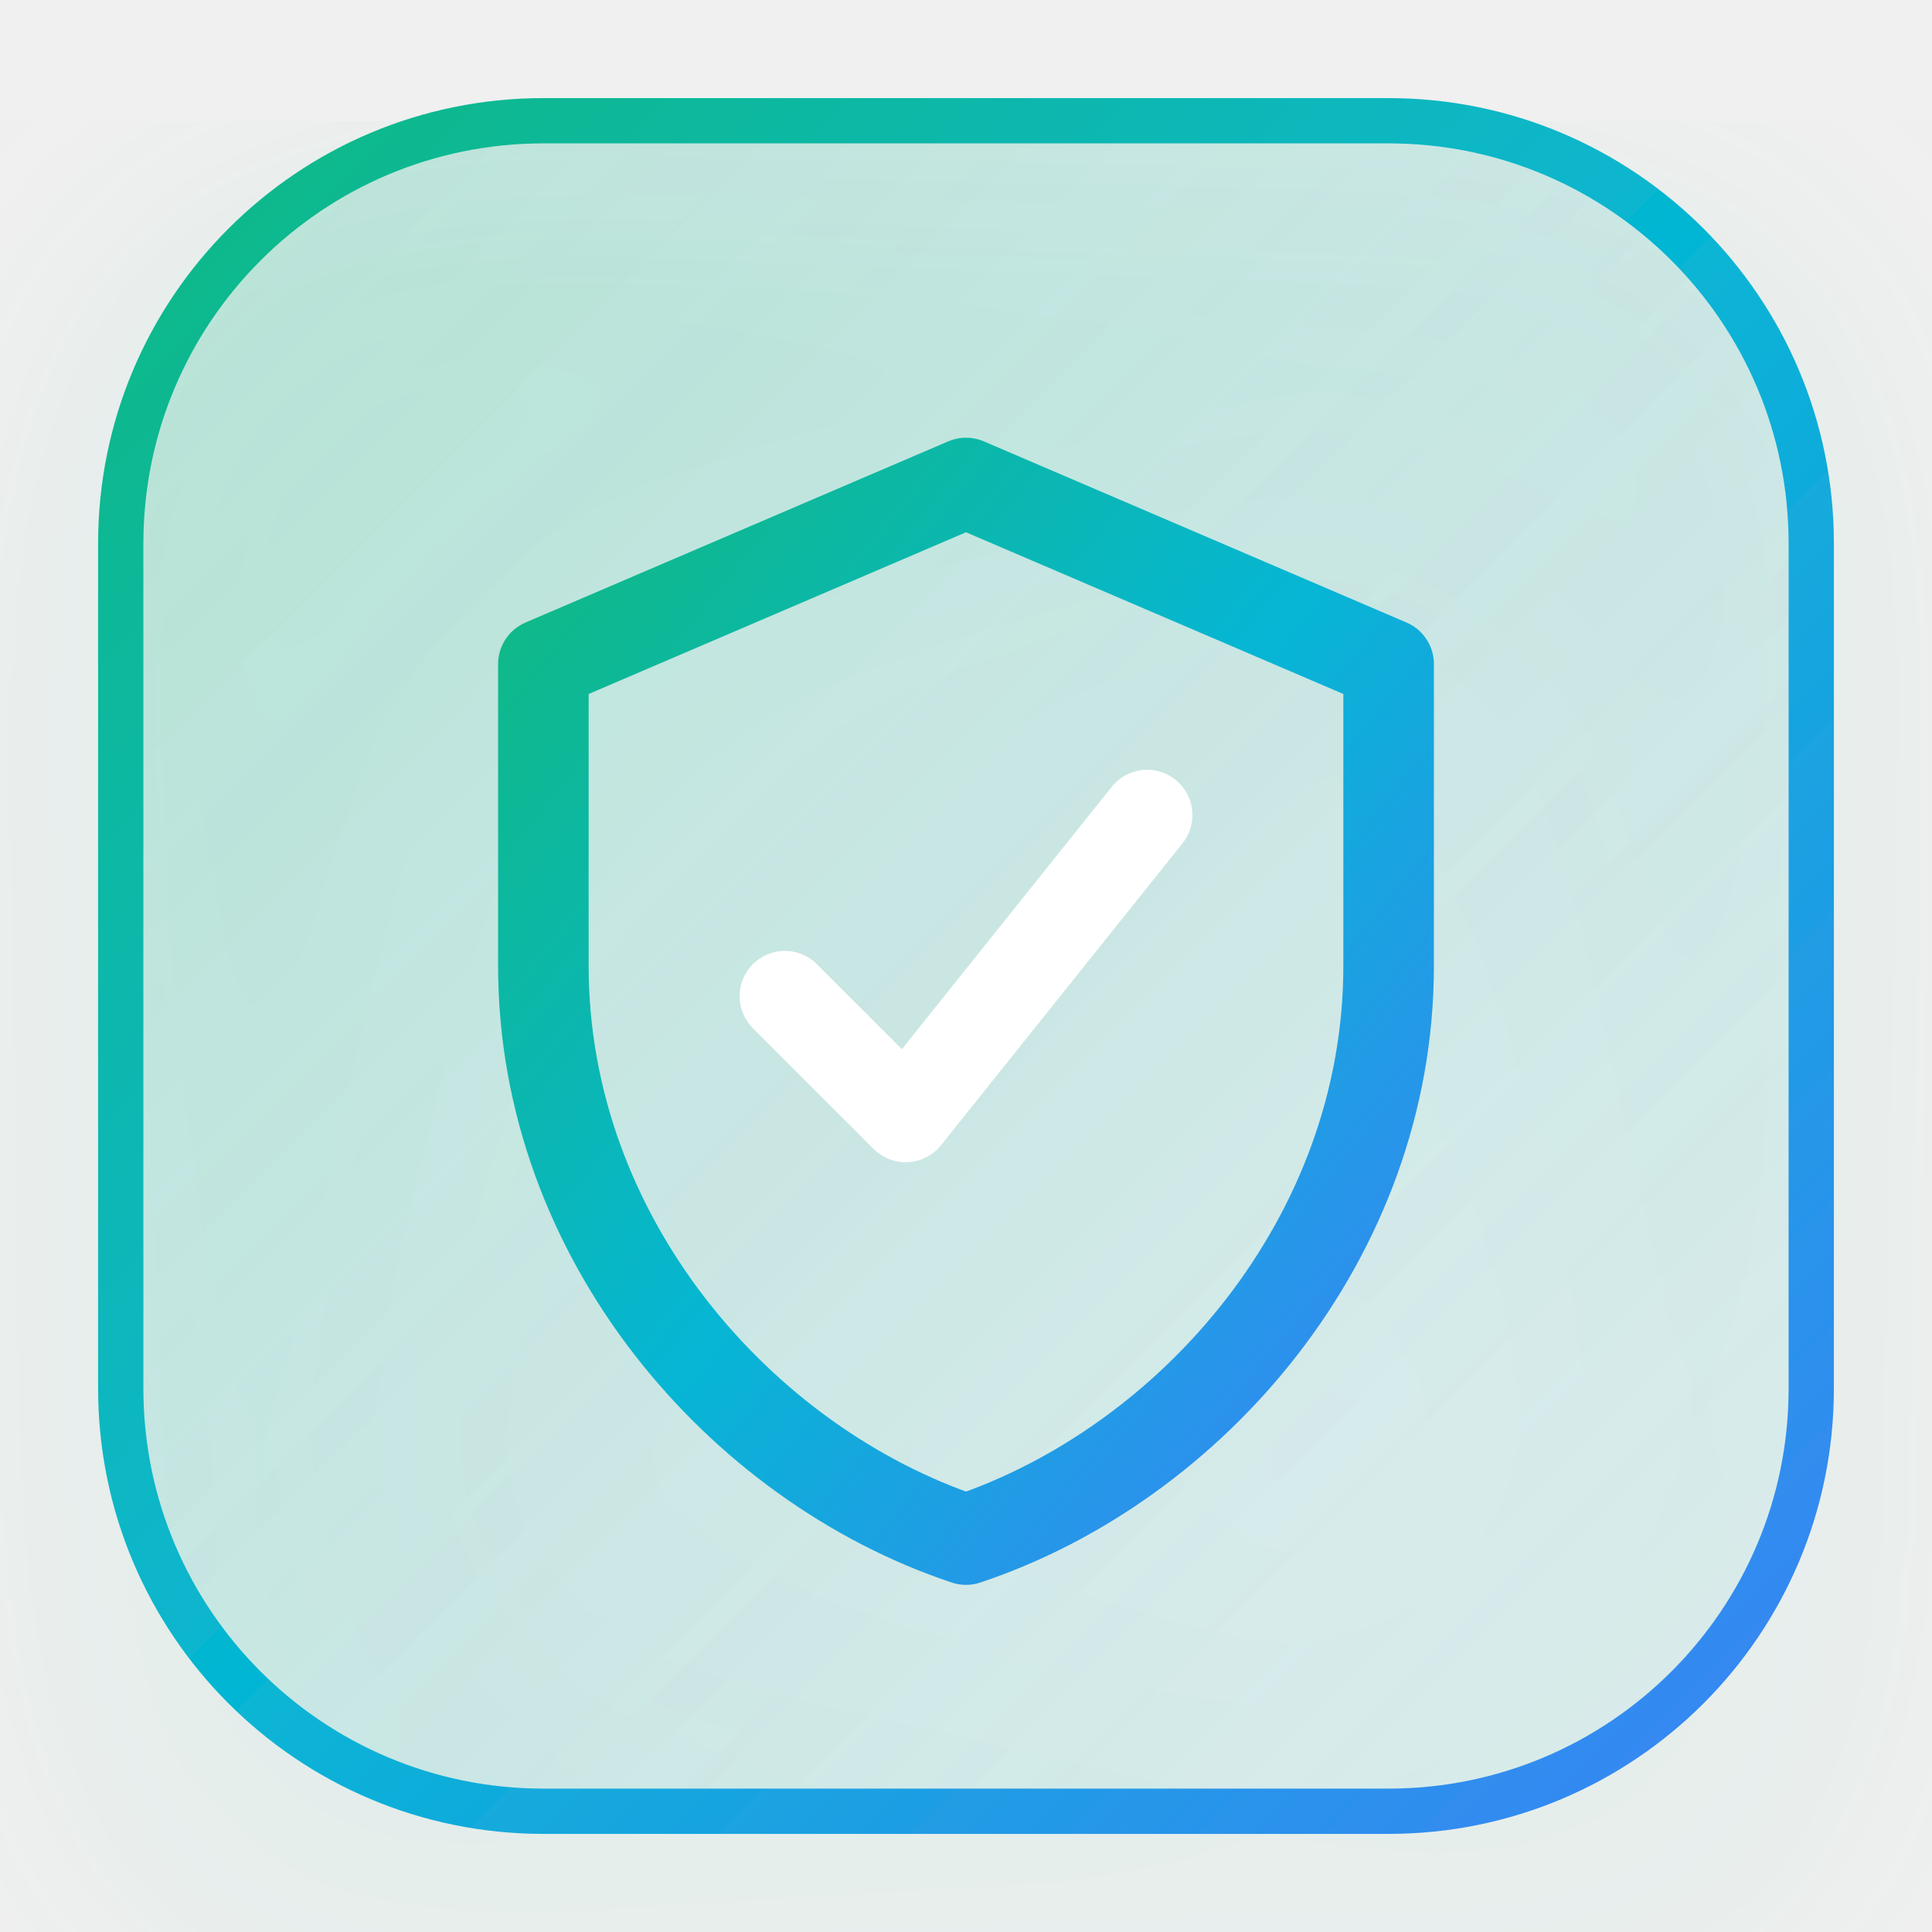
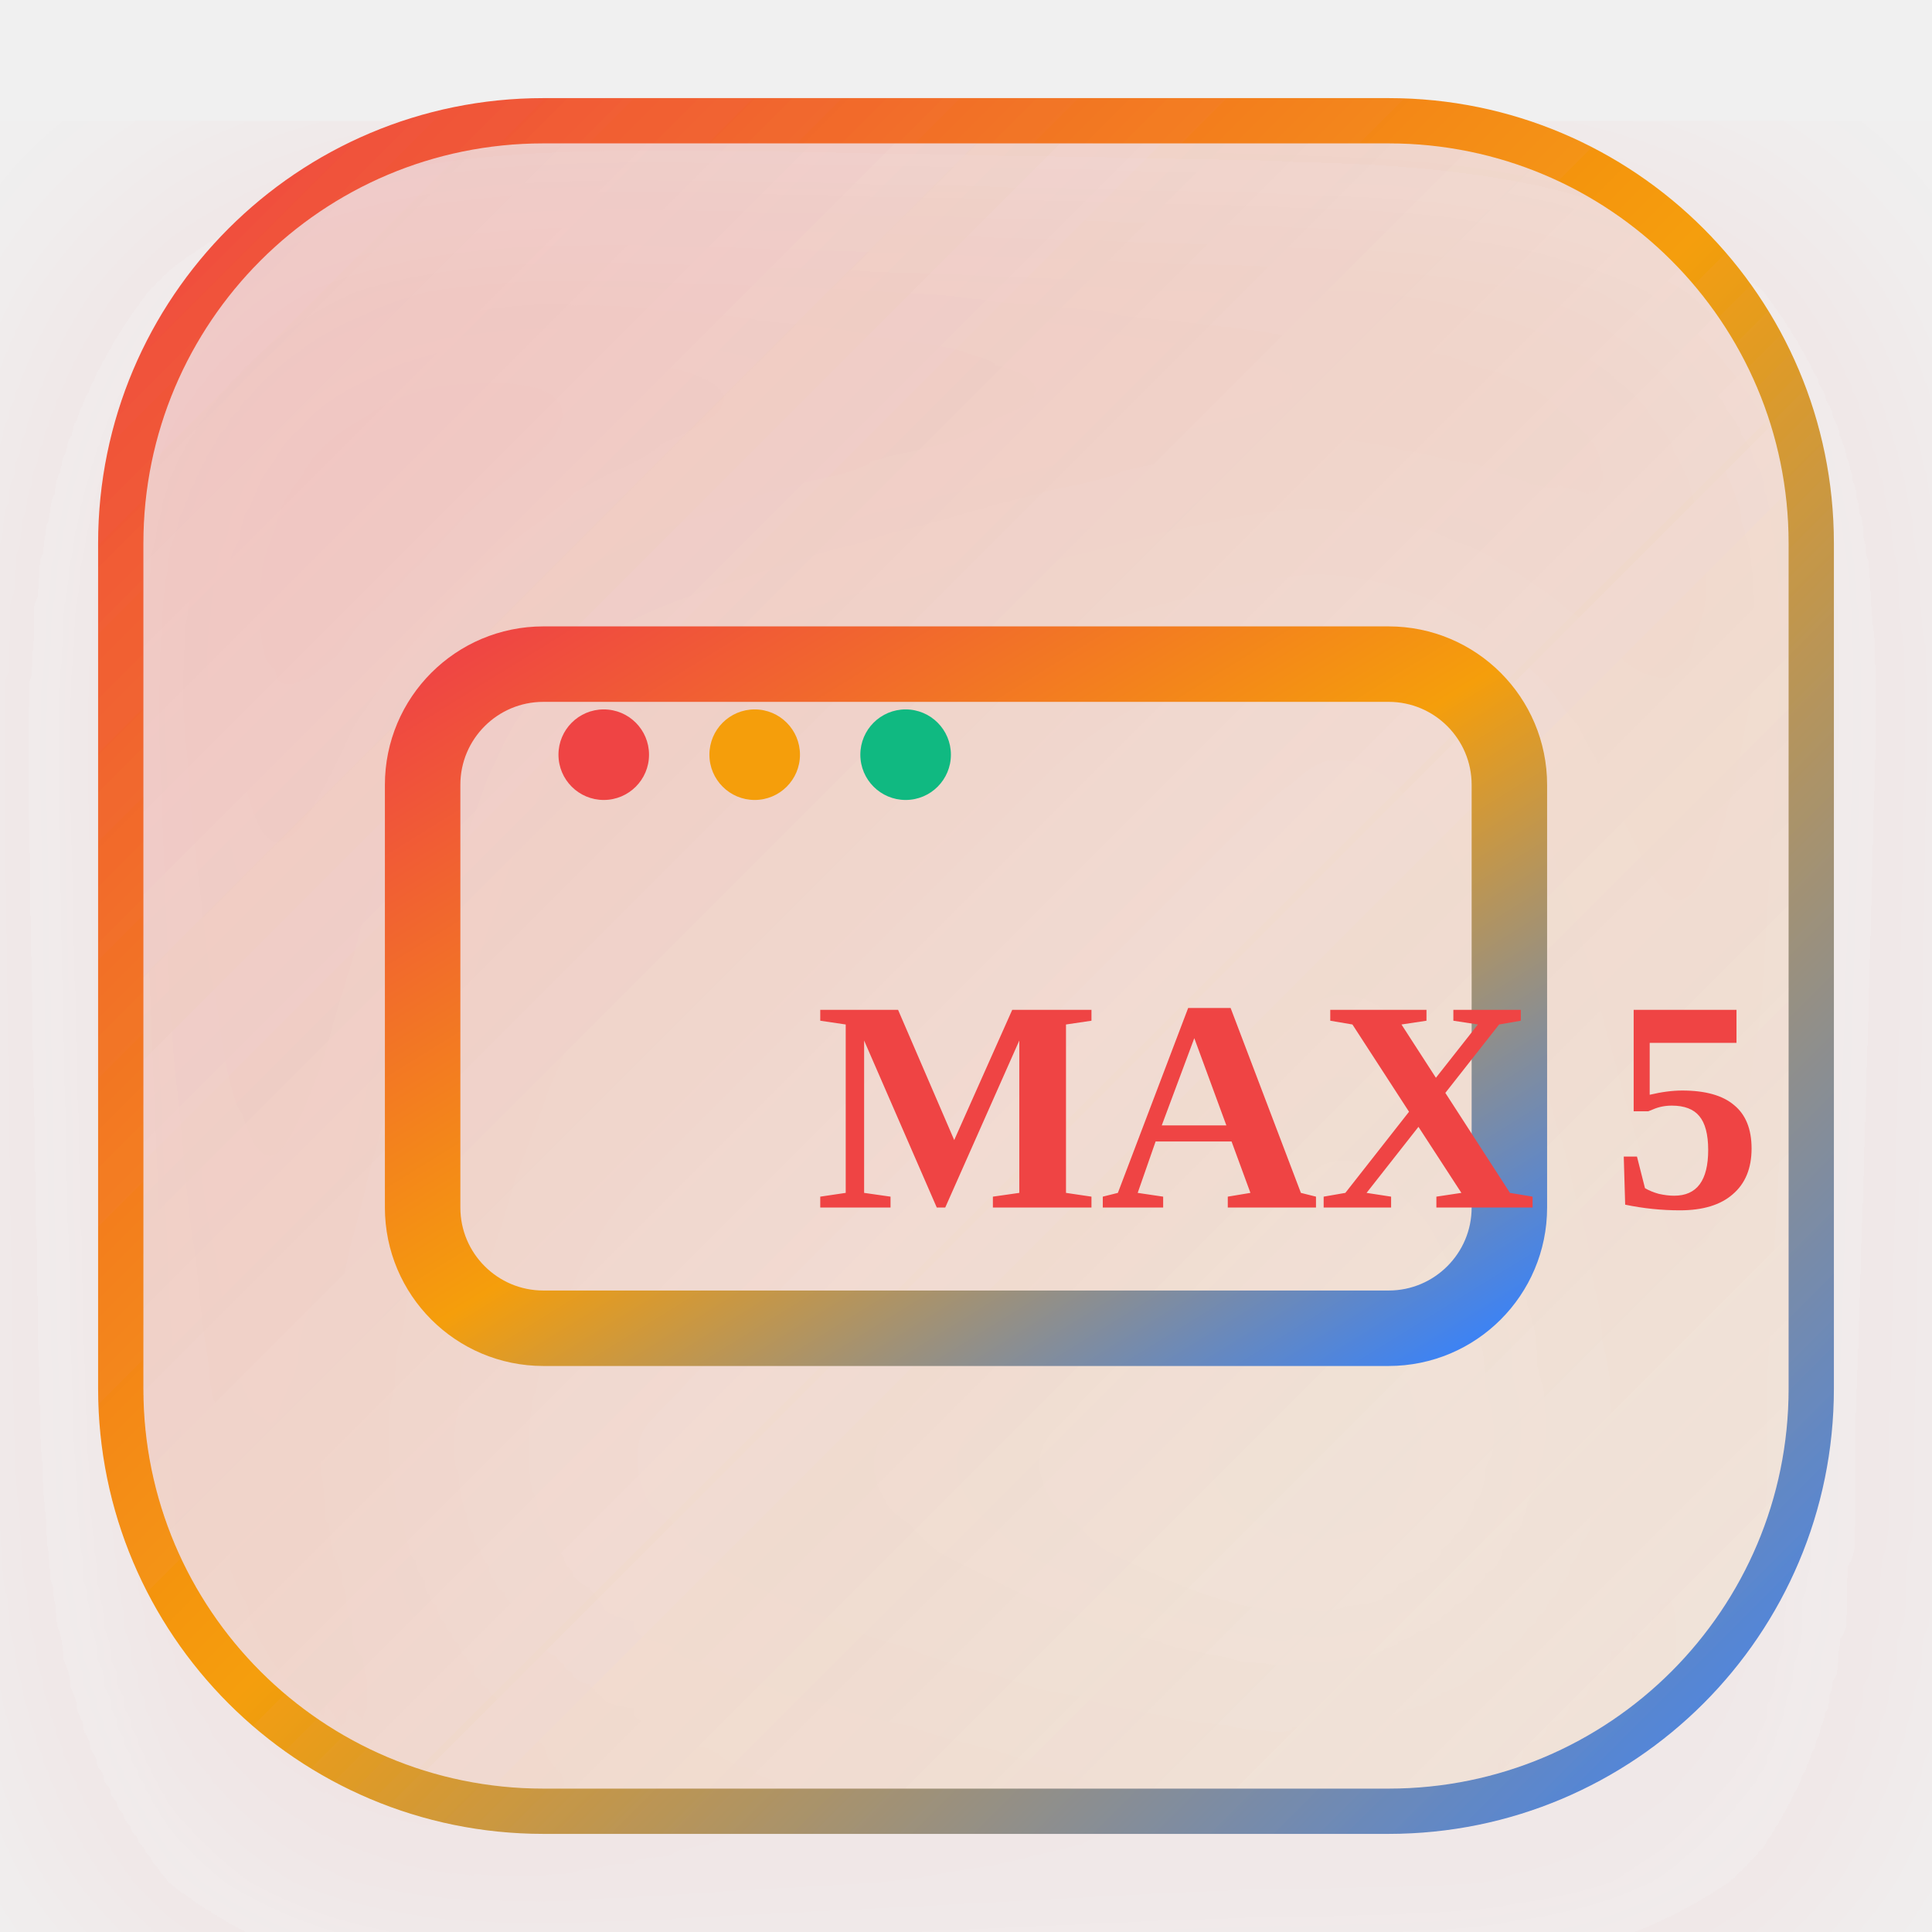
<svg xmlns="http://www.w3.org/2000/svg" viewBox="0 0 64 64" width="64" height="64" fill="none">
  <defs>
-     <linearGradient id="bgGrad" x1="0%" y1="0%" x2="100%" y2="100%">
-       <stop offset="0%" stop-color="#10B981" stop-opacity="0.2" />
-       <stop offset="100%" stop-color="#06B6D4" stop-opacity="0.05" />
+     <linearGradient id="bgGrad_92_tablimiter_pro" x1="0%" y1="0%" x2="100%" y2="100%">
+       <stop offset="0%" stop-color="#EF4444" stop-opacity="0.22" />
+       <stop offset="100%" stop-color="#F59E0B" stop-opacity="0.06" />
    </linearGradient>
-     <linearGradient id="fgGrad" x1="0%" y1="0%" x2="100%" y2="100%">
-       <stop offset="0%" stop-color="#10B981" />
-       <stop offset="50%" stop-color="#06B6D4" />
+     <linearGradient id="fgGrad_92_tablimiter_pro" x1="0%" y1="0%" x2="100%" y2="100%">
+       <stop offset="0%" stop-color="#EF4444" />
+       <stop offset="50%" stop-color="#F59E0B" />
      <stop offset="100%" stop-color="#3B82F6" />
    </linearGradient>
-     <filter id="glow" x="-20%" y="-20%" width="140%" height="140%">
-       <feDropShadow dx="0" dy="4" stdDeviation="6" flood-color="#10B981" flood-opacity="0.3" />
+     <filter id="glow_92_tablimiter_pro" x="-20%" y="-20%" width="140%" height="140%">
+       <feDropShadow dx="0" dy="4" stdDeviation="6" flood-color="#EF4444" flood-opacity="0.35" />
    </filter>
  </defs>
-   <rect x="4" y="4" width="56" height="56" rx="14" fill="url(#bgGrad)" stroke="url(#fgGrad)" stroke-width="1.5" filter="url(#glow)" />
+   <rect x="4" y="4" width="56" height="56" rx="14" fill="url(#bgGrad_92_tablimiter_pro)" stroke="url(#fgGrad_92_tablimiter_pro)" stroke-width="1.5" filter="url(#glow_92_tablimiter_pro)" />
  <g>
-     <path d="M32 16L46 22V32C46 41 39.5 48.5 32 51C24.5 48.5 18 41 18 32V22L32 16Z" fill="none" stroke="url(#fgGrad)" stroke-width="3" stroke-linejoin="round" />
-     <path d="M26 33L30 37L38 27" stroke="white" stroke-width="3" stroke-linecap="round" stroke-linejoin="round" />
+     <rect x="14" y="22" width="36" height="22" rx="4" fill="none" stroke="url(#fgGrad_92_tablimiter_pro)" stroke-width="2.5" />
+     <line x1="14" y1="28" x2="50" y2="28" stroke="url(#fgGrad_92_tablimiter_pro)" stroke-width="2" />
+     <circle cx="20" cy="25" r="1.5" fill="#EF4444" />
+     <circle cx="25" cy="25" r="1.5" fill="#F59E0B" />
+     <circle cx="30" cy="25" r="1.5" fill="#10B981" />
+     <text x="27" y="40" fill="#EF4444" font-size="10" font-weight="bold">MAX 5</text>
  </g>
</svg>
